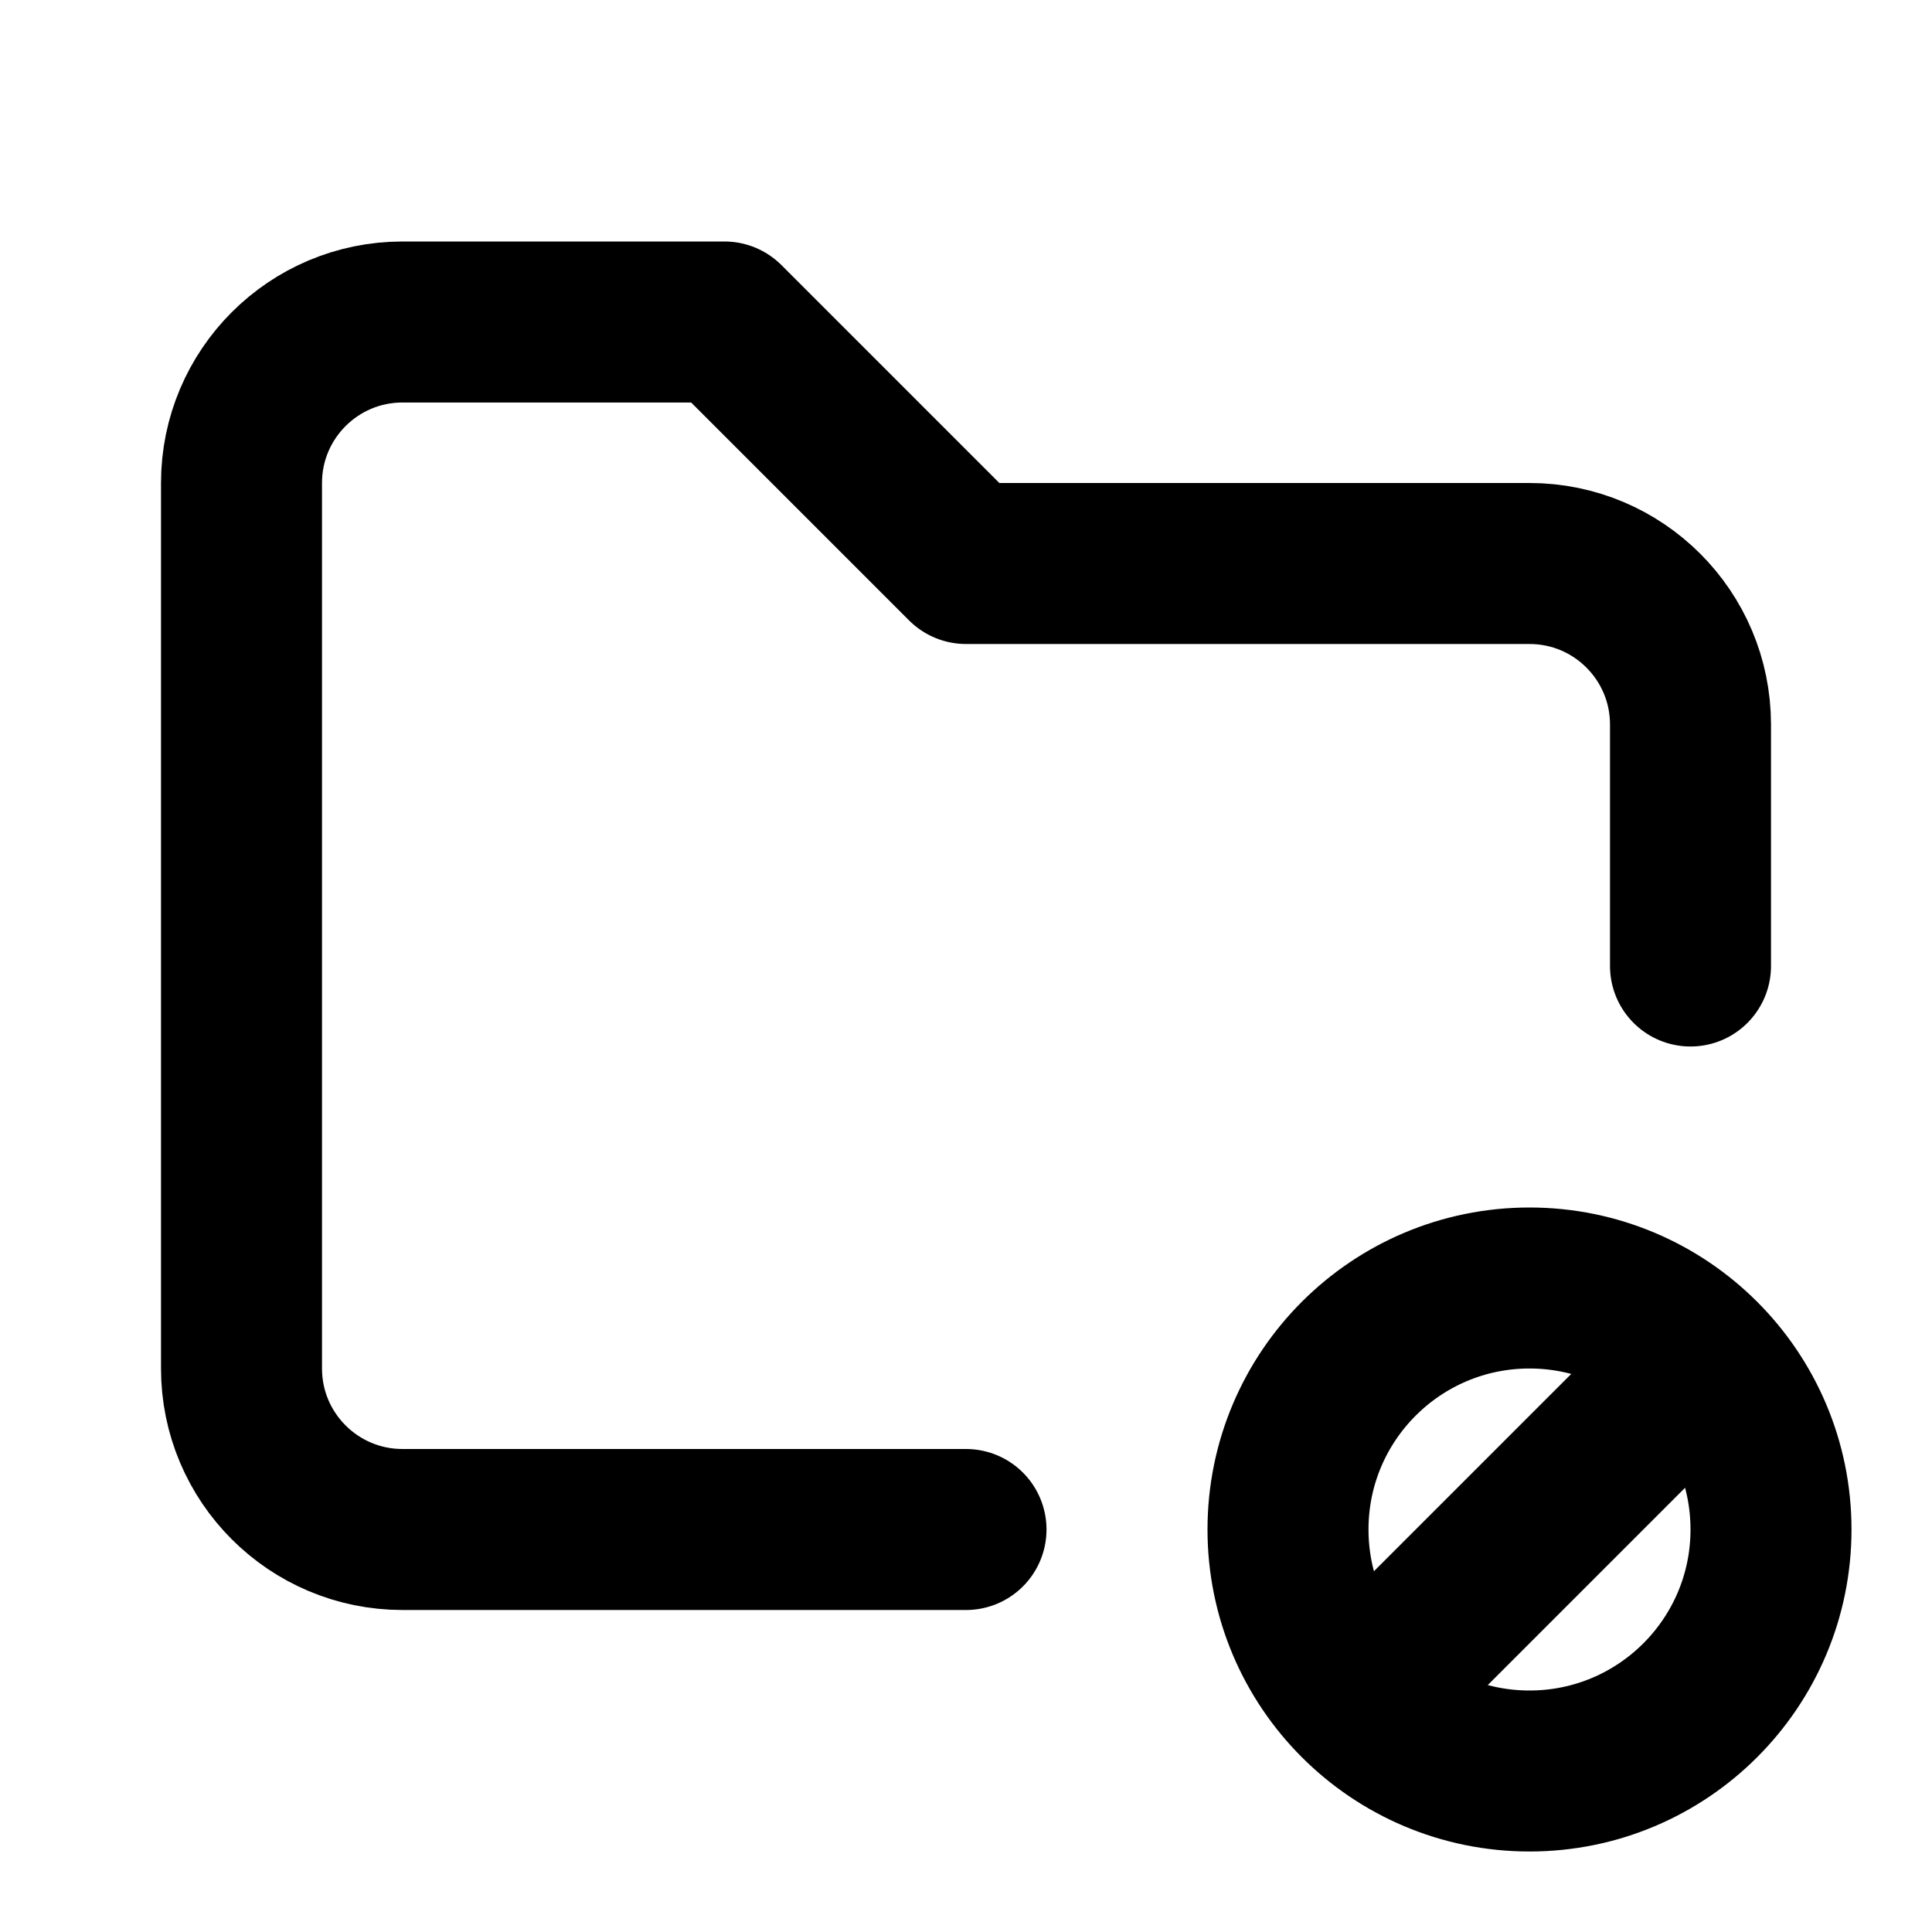
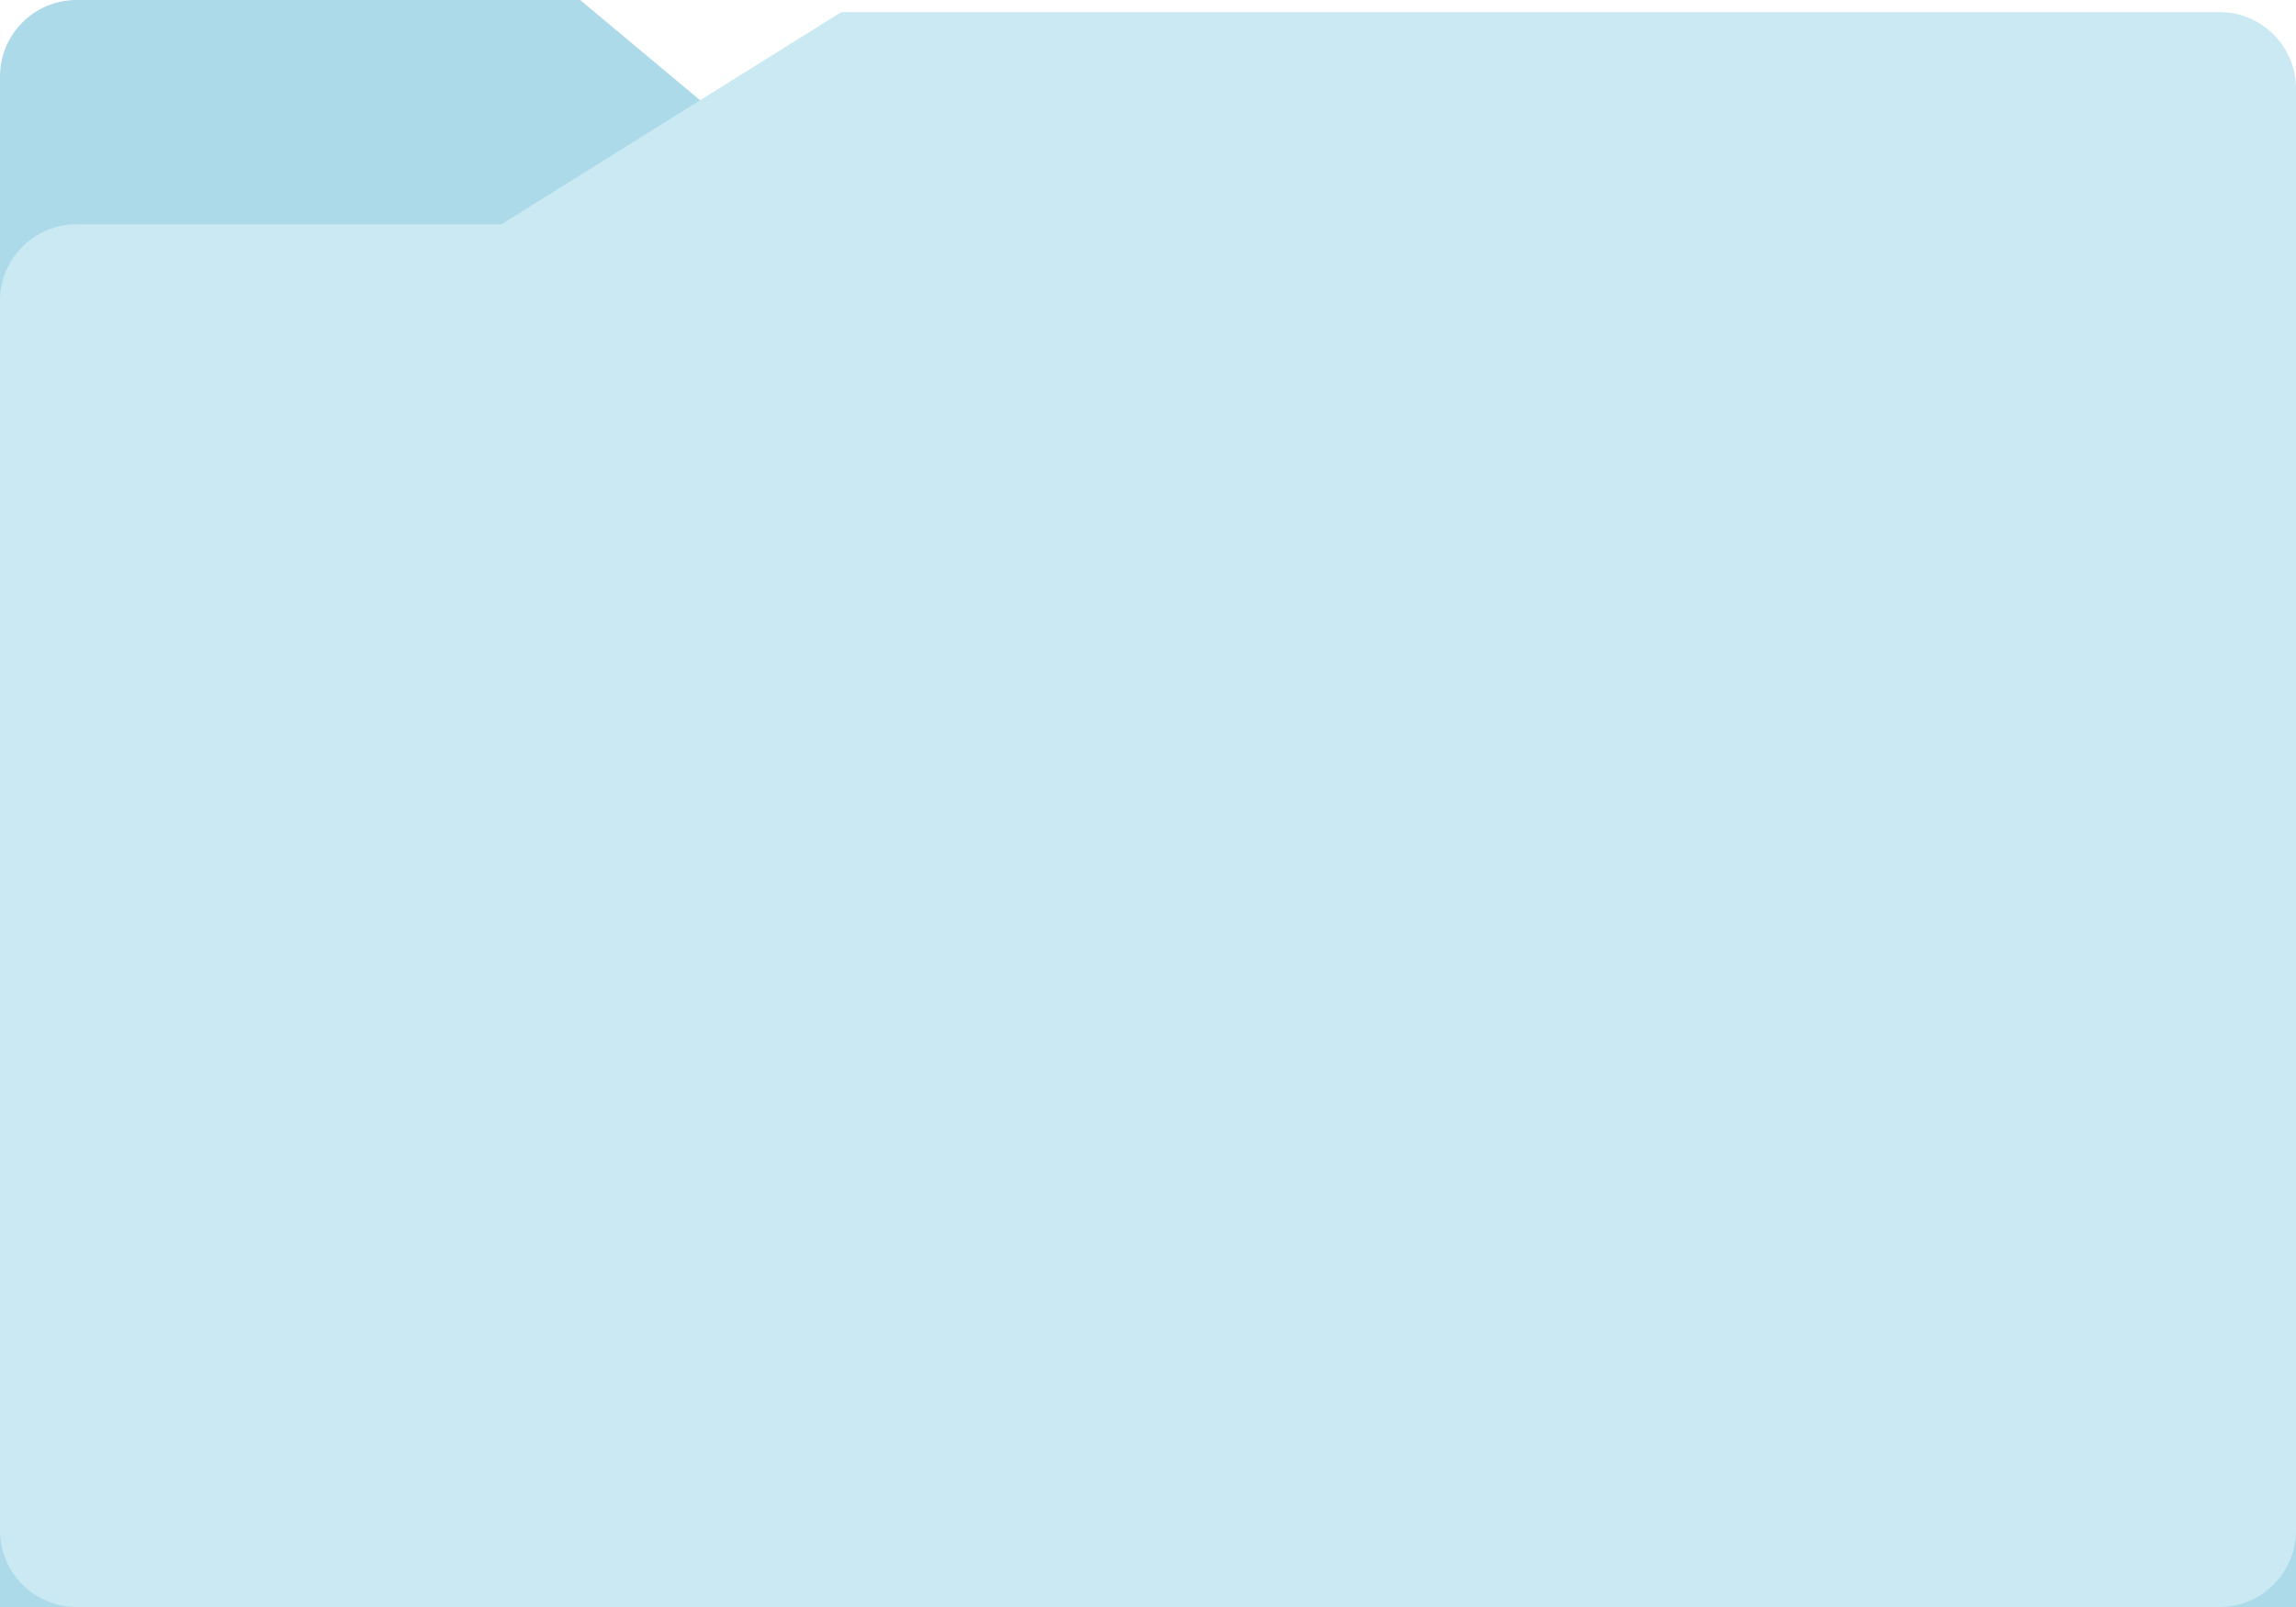
- <svg xmlns="http://www.w3.org/2000/svg" width="24" height="24" viewBox="0 0 24 24" fill="none" stroke="currentColor" stroke-width="2" stroke-linecap="round" stroke-linejoin="round" class="icon icon-tabler icons-tabler-outline icon-tabler-folder-cancel">
-   <path stroke="none" d="M0 0h24v24H0z" fill="none" />
-   <path d="M12 19h-7a2 2 0 0 1 -2 -2v-11a2 2 0 0 1 2 -2h4l3 3h7a2 2 0 0 1 2 2v3" />
-   <path d="M19 19m-3 0a3 3 0 1 0 6 0a3 3 0 1 0 -6 0" />
-   <path d="M17 21l4 -4" />
+ <svg xmlns="http://www.w3.org/2000/svg" viewBox="0 0 30 21" fill="none">
+   <path d="M7.581 0H1C0.448 0 0 0.448 0 1V21.074H30V3.713H12.022L7.581 0Z" fill="#ADDAE9" />
+   <path d="M10.993 0.158H29C29.552 0.158 30 0.606 30 1.158V20C30 20.552 29.552 21 29 21H1C0.448 21 1.71661e-05 20.552 1.71661e-05 20V3.931C1.71661e-05 3.379 0.448 2.931 1 2.931H6.552L10.993 0.158Z" fill="#CAE9F3" />
</svg>
